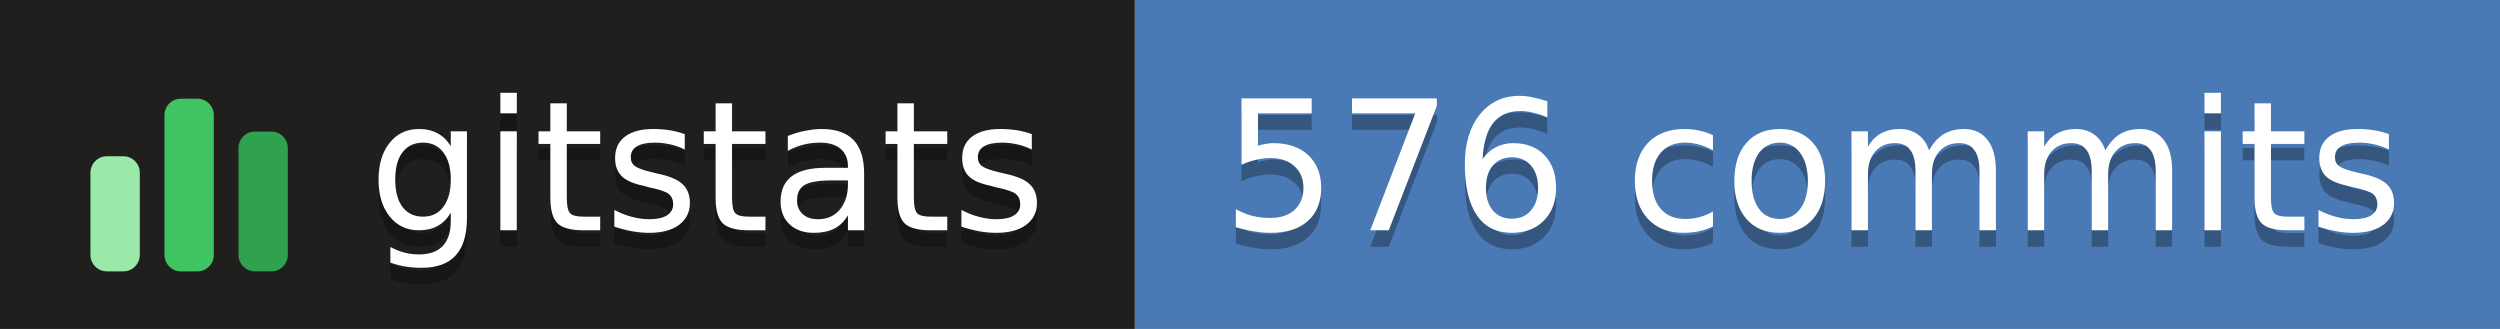
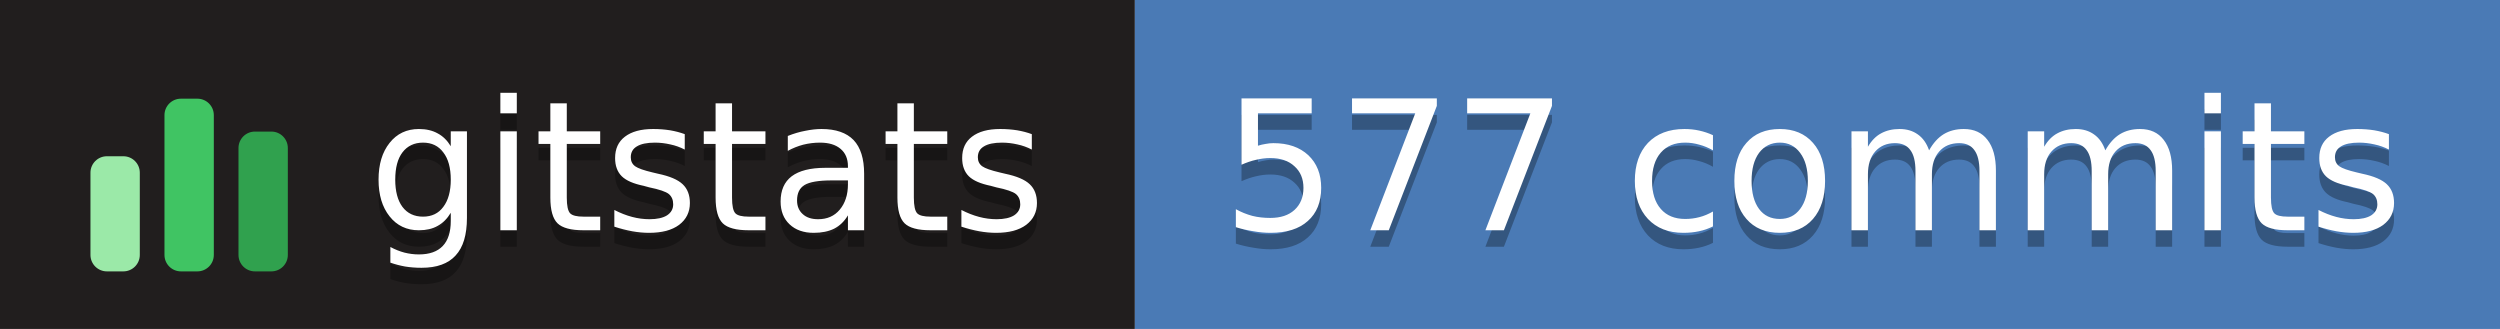
- <svg xmlns="http://www.w3.org/2000/svg" width="152" height="20" role="img" aria-label="gitstats: 576 commits">
+ <svg xmlns="http://www.w3.org/2000/svg" width="152" height="20" role="img" aria-label="gitstats: 577 commits">
  <g>
    <rect x="0" width="69" height="20" fill="#211e1e" />
    <rect x="69" width="84" height="20" fill="#4a7ab5" />
  </g>
  <g transform="translate(5,3.5)">
    <rect x="0.5" y="6.0" width="3" height="7.0" rx="1" fill="#9be9a8" />
    <rect x="5.0" y="2.5" width="3" height="10.5" rx="1" fill="#40c463" />
    <rect x="9.5" y="4.5" width="3" height="8.5" rx="1" fill="#30a14e" />
  </g>
  <g text-anchor="middle" font-family="Verdana,Geneva,DejaVu Sans,sans-serif" font-size="11" text-rendering="geometricPrecision">
    <text aria-hidden="true" x="43.0" y="15.0" fill="#010101" fill-opacity=".3" textLength="42.0">gitstats</text>
    <text x="43.0" y="14.0" fill="#fff" textLength="42.0">gitstats</text>
-     <text aria-hidden="true" x="110.2" y="15.0" fill="#010101" fill-opacity=".3" textLength="72.5">576 commits</text>
-     <text x="110.2" y="14.0" fill="#fff" textLength="72.5">576 commits</text>
+     <text aria-hidden="true" x="110.2" y="15.0" fill="#010101" fill-opacity=".3" textLength="72.5">577 commits</text>
+     <text x="110.2" y="14.0" fill="#fff" textLength="72.5">577 commits</text>
  </g>
</svg>
